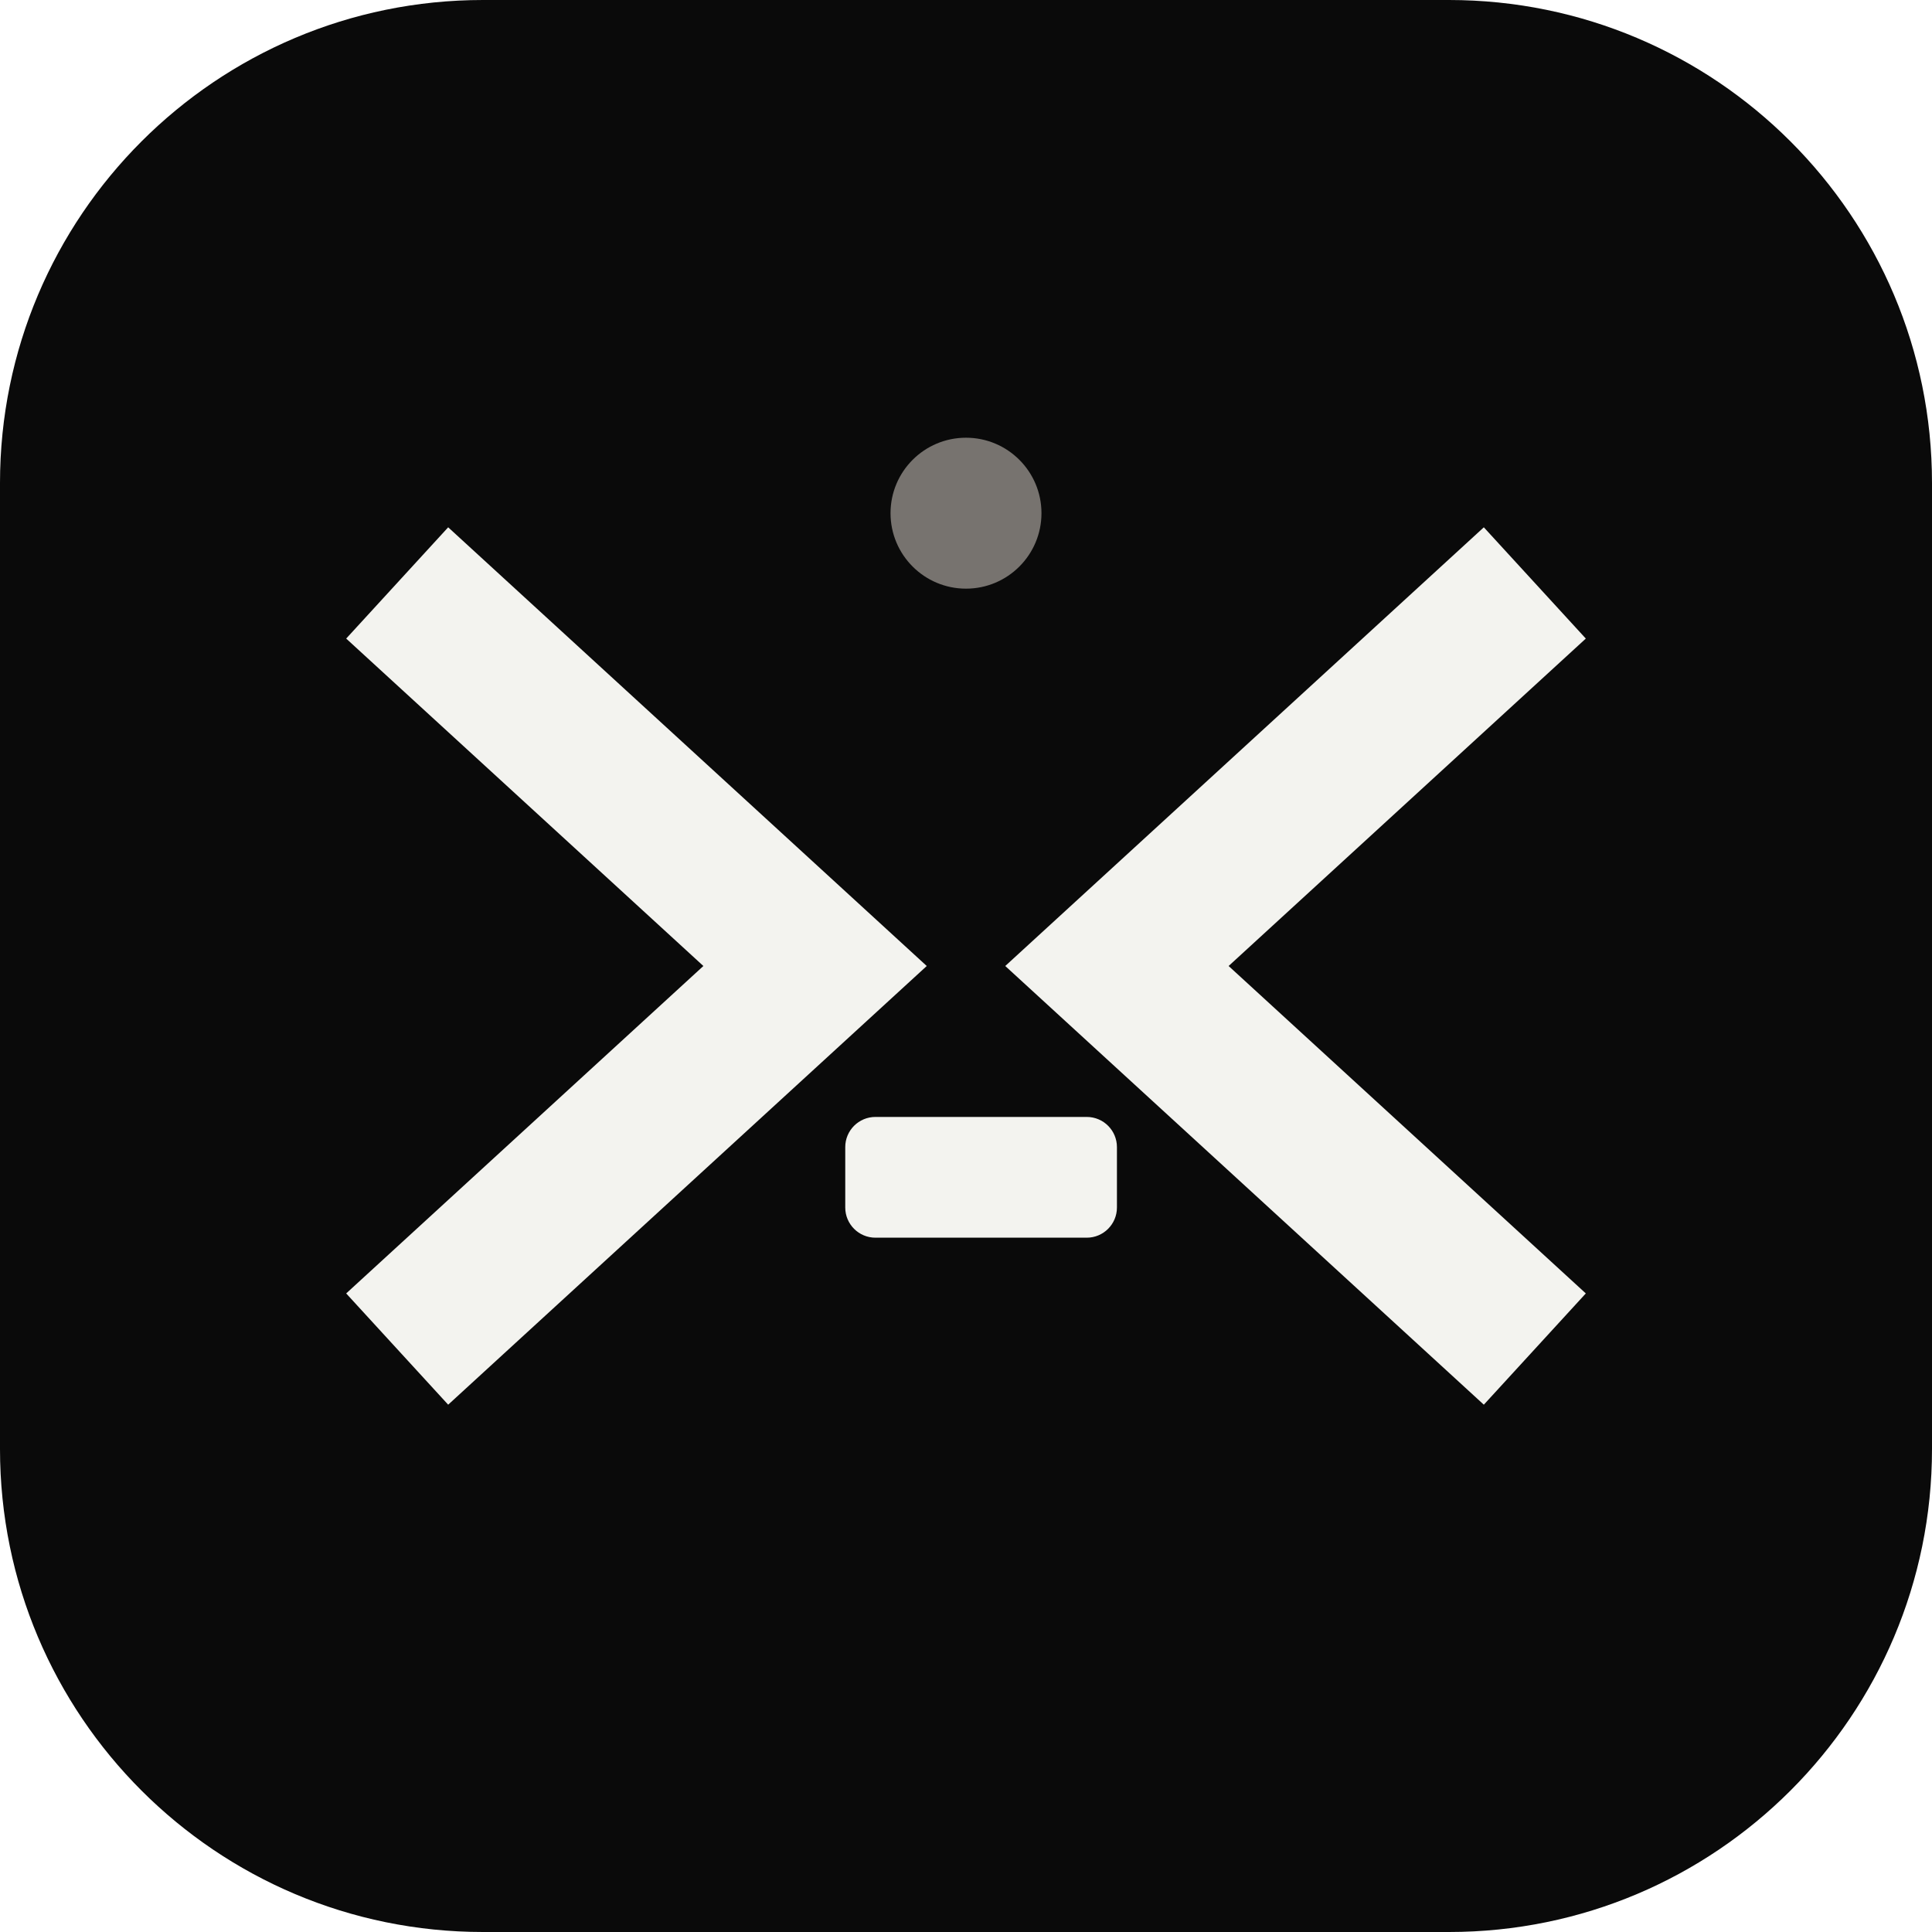
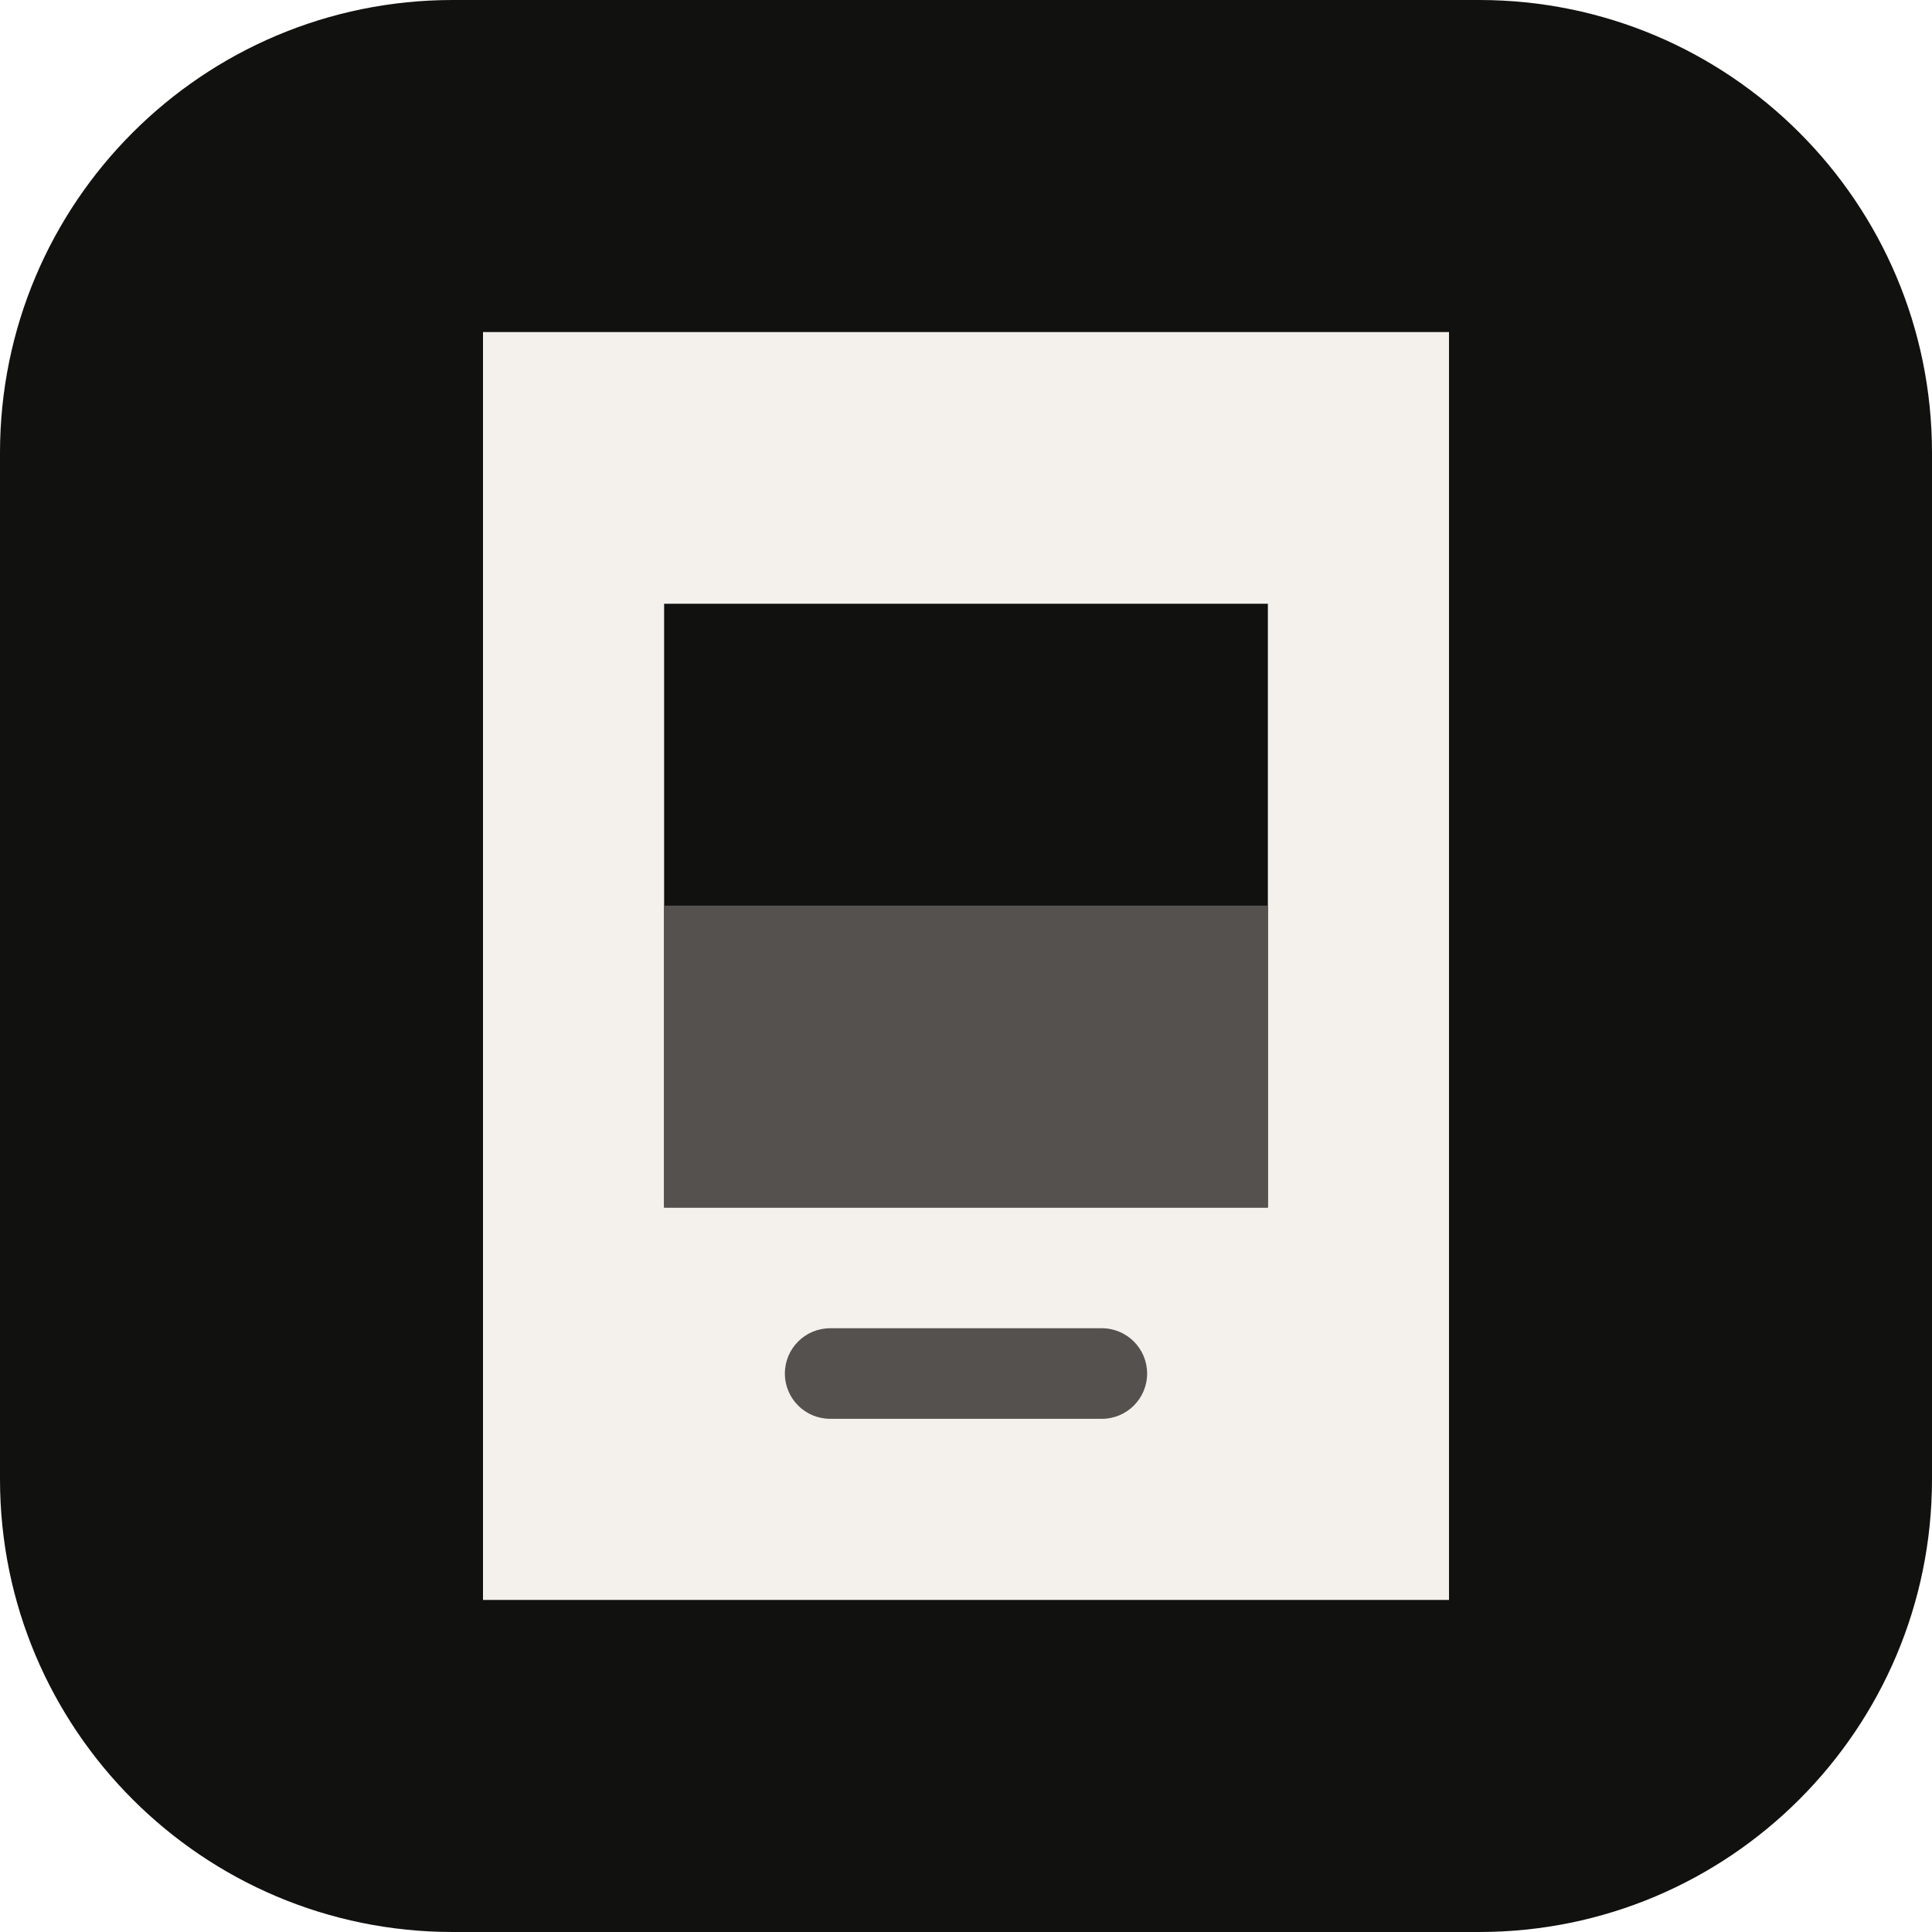
<svg xmlns="http://www.w3.org/2000/svg" viewBox="0 0 64 64" aria-hidden="true">
-   <rect width="64" height="64" rx="16" fill="#0a0a0a" />
-   <path d="M15 21 27 32 15 43M49 21 37 32 49 43" fill="none" stroke="#f3f3ef" stroke-width="5" stroke-linecap="square" stroke-linejoin="miter" />
-   <rect x="28" y="37" width="9" height="4" rx="1" fill="#f3f3ef" />
-   <circle cx="32" cy="17" r="2.5" fill="#77736f" />
+   <rect width="64" height="64" rx="15" fill="#111110" />
+   <rect x="16" y="11" width="32" height="42" fill="#f4f1ec" />
+   <rect x="22" y="20" width="20" height="20" fill="#111110" />
+   <path d="M22 30h20v10H22z" fill="#55514e" />
+   <rect x="26" y="44" width="12" height="3" rx="1.5" fill="#55514e" />
</svg>
